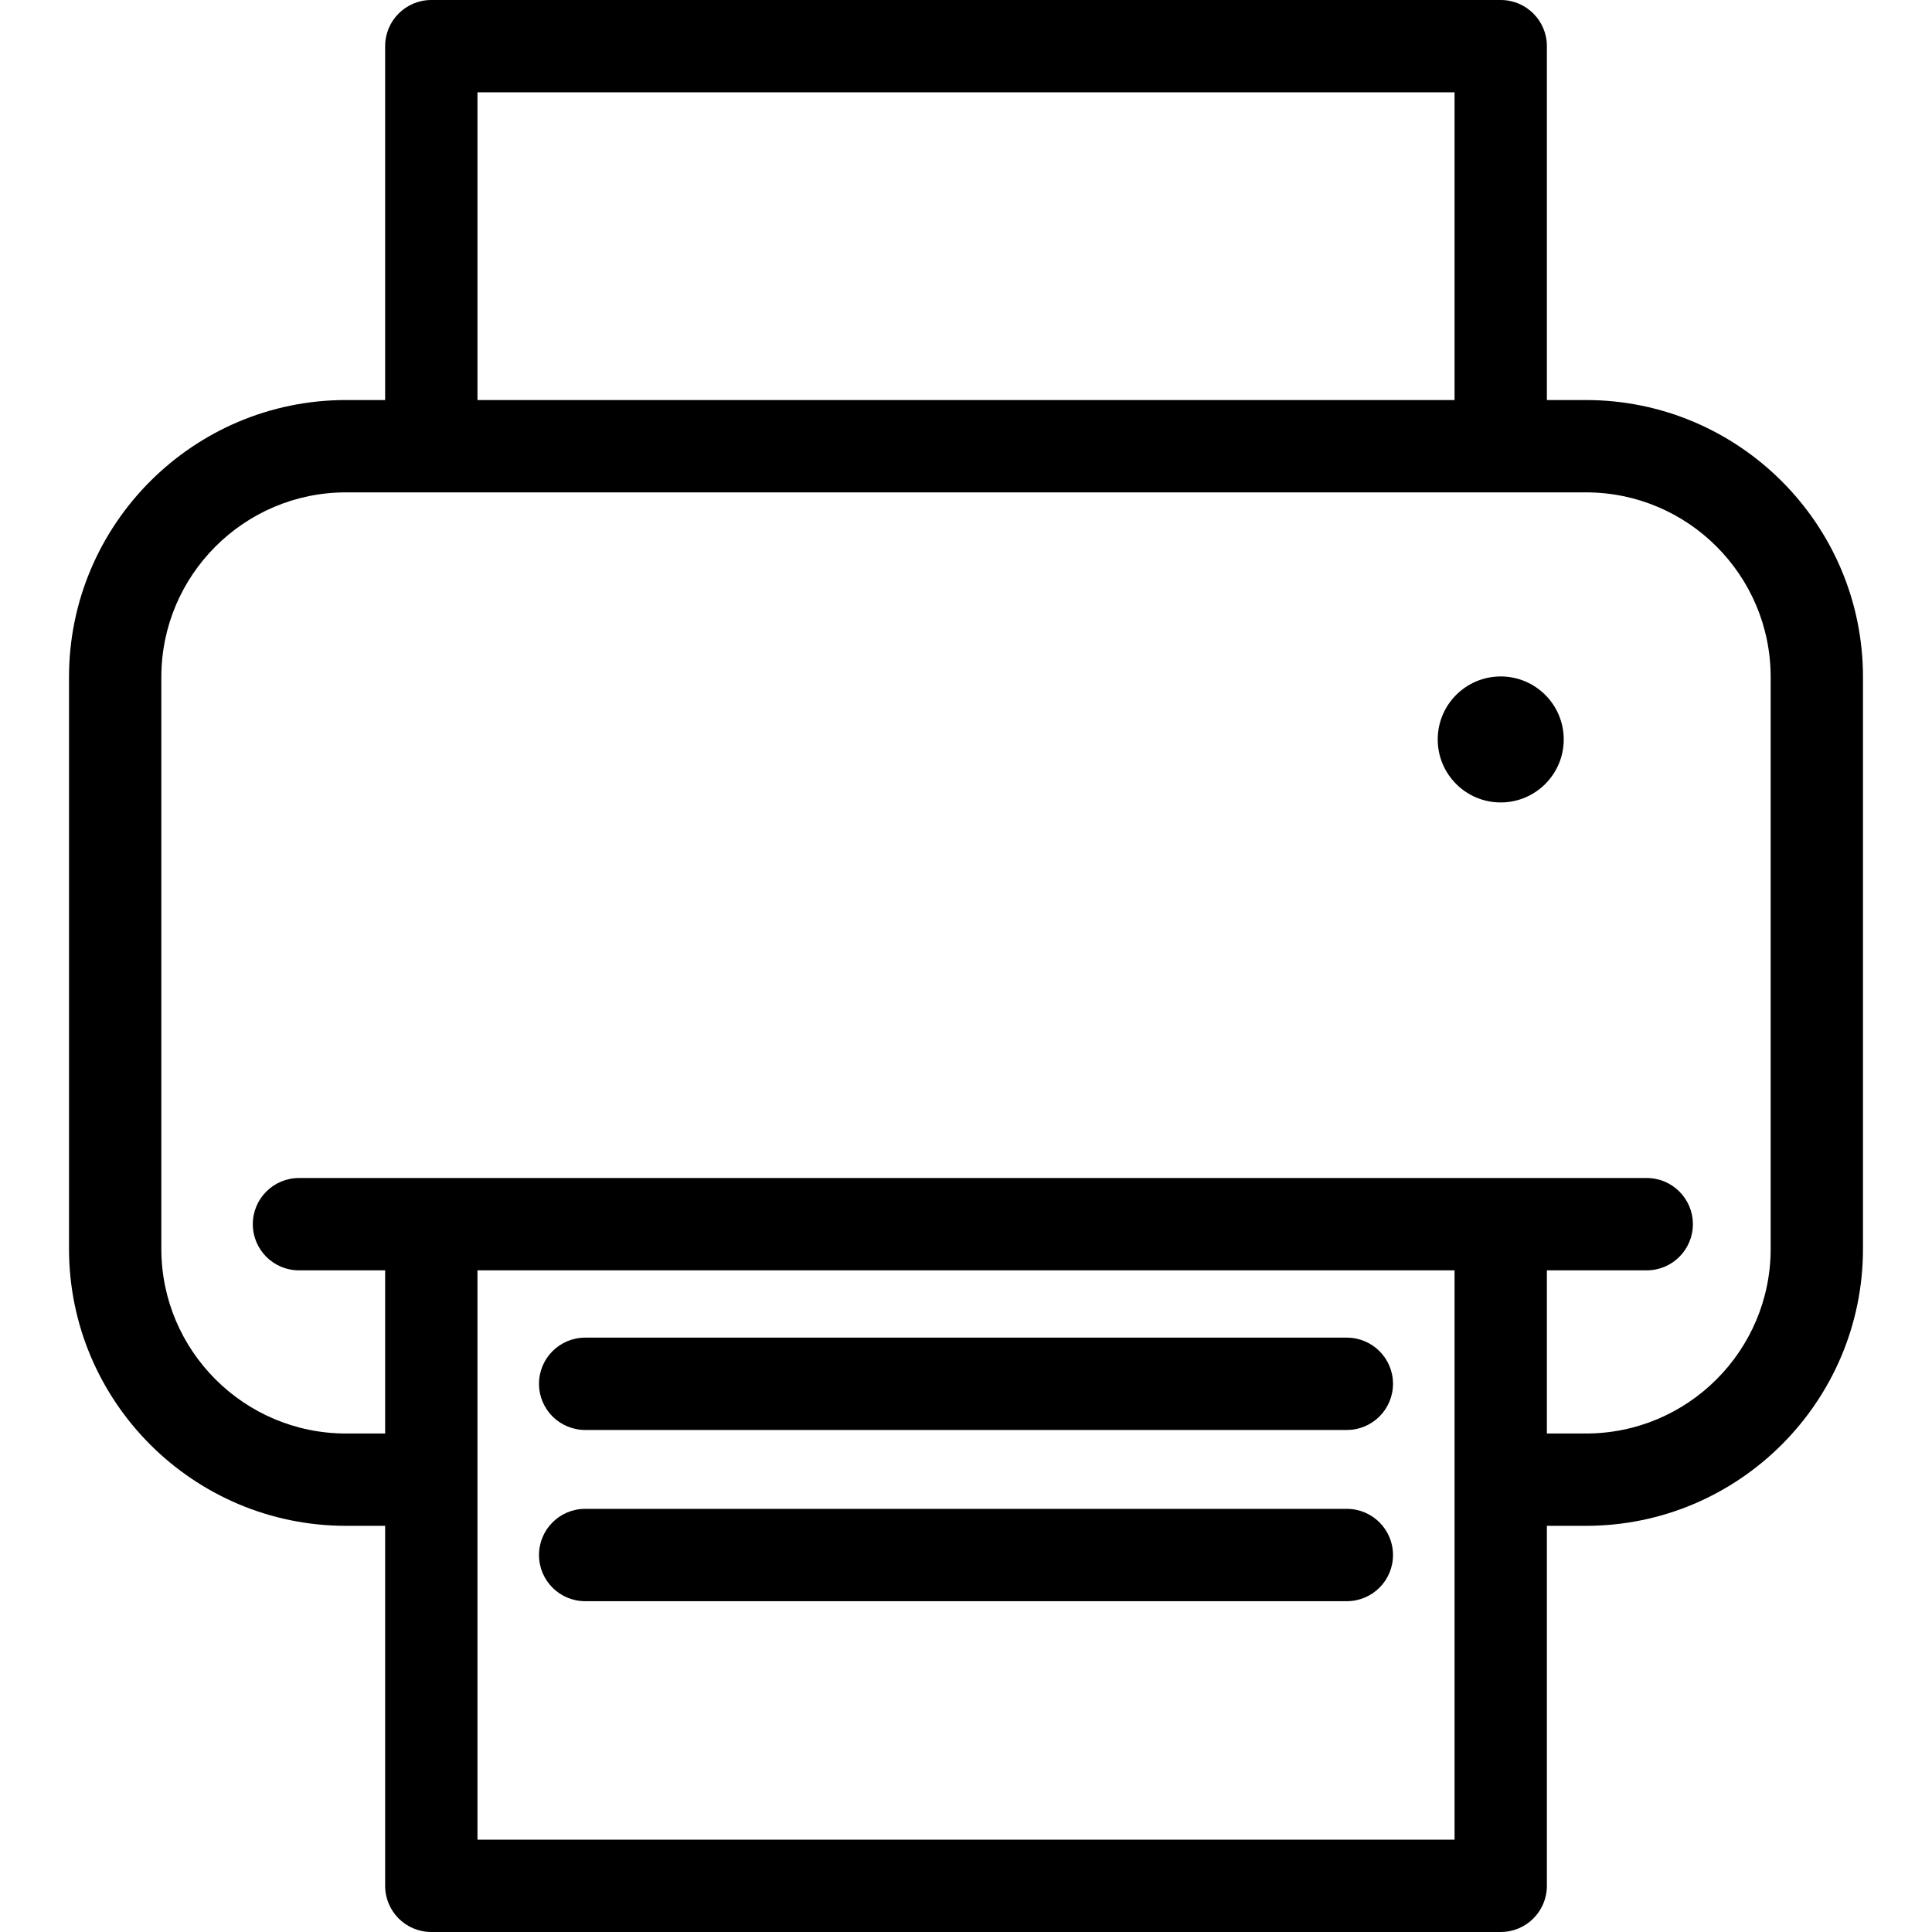
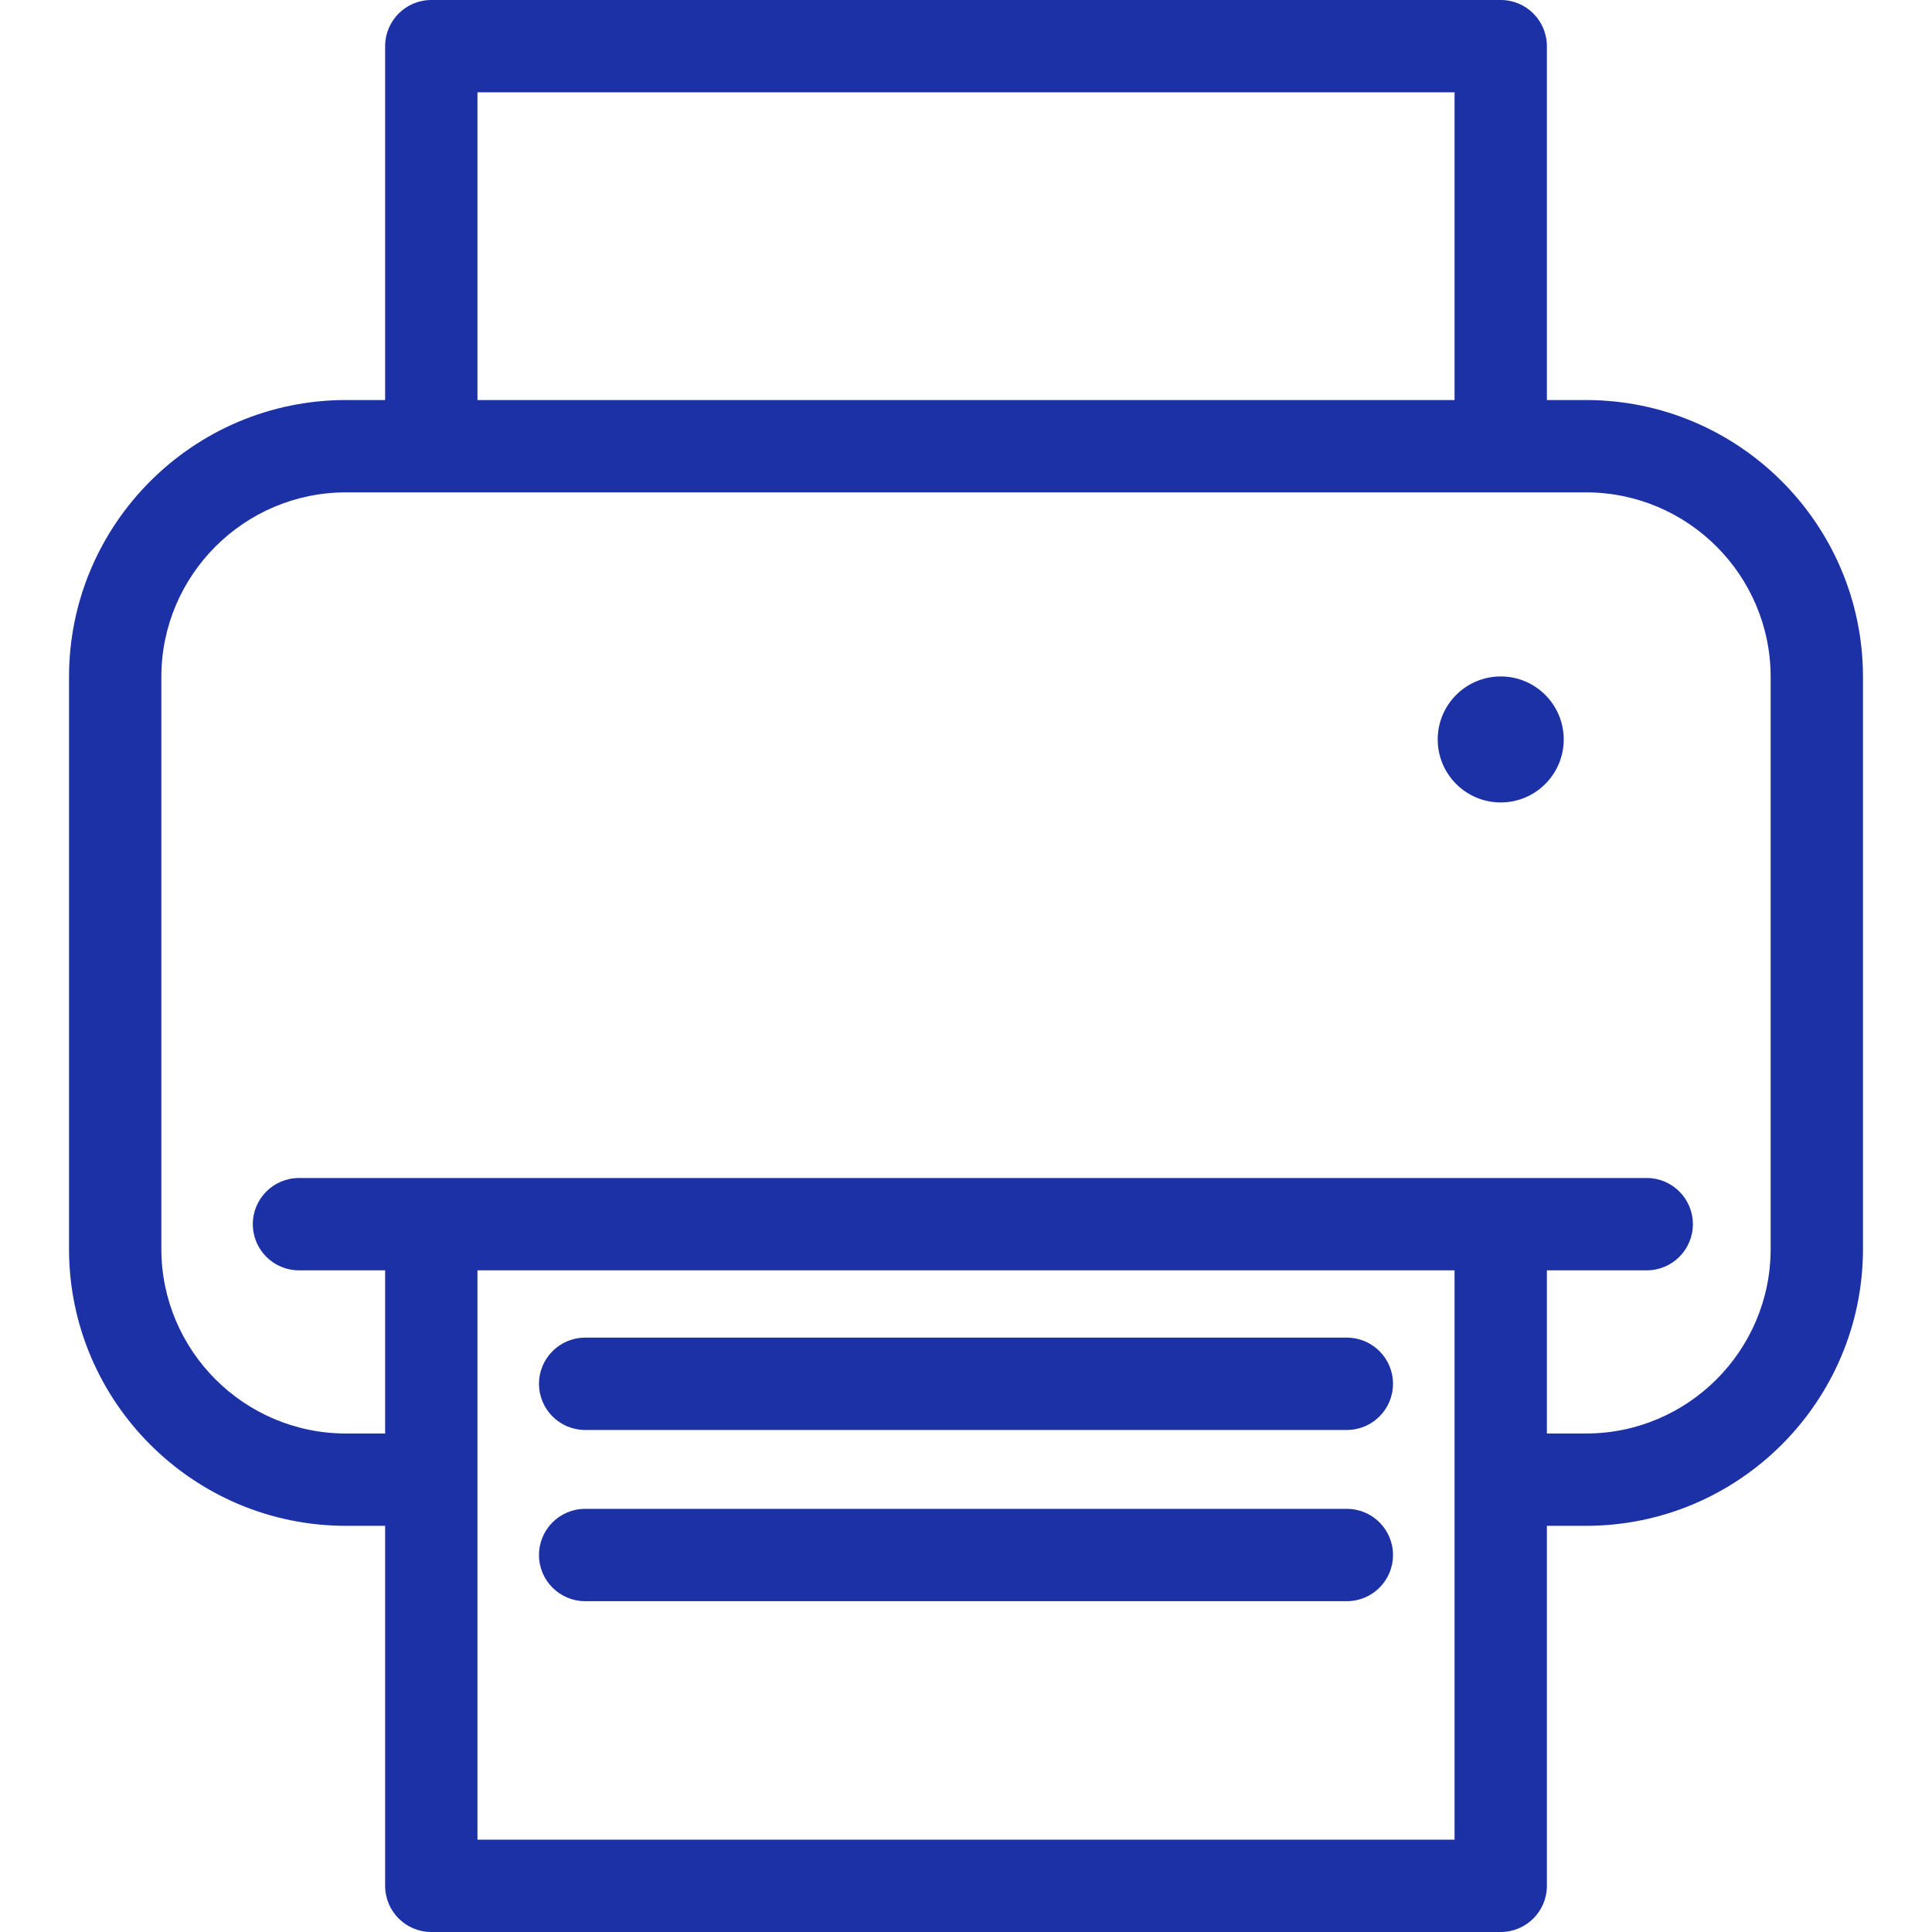
- <svg xmlns="http://www.w3.org/2000/svg" version="1.1" id="Capa_1" x="0px" y="0px" width="487.381px" height="487.381px" viewBox="0 0 487.381 487.381" style="enable-background:new 0 0 487.381 487.381;" xml:space="preserve">
+ <svg xmlns="http://www.w3.org/2000/svg" version="1.1" id="Capa_1" x="0px" y="0px" width="487.381px" height="487.381px" viewBox="0 0 487.381 487.381" style="enable-background:new 0 0 487.381 487.381;" fill="#1C31A6" xml:space="preserve">
  <g>
    <g>
      <path d="M400.1,100.918h-9.871V11.646C390.229,5.215,385.014,0,378.582,0H108.804c-6.436,0-11.646,5.215-11.646,11.646v89.271    h-9.877c-38.523,0-69.871,31.344-69.871,69.871v144.258c0,38.528,31.348,69.87,69.871,69.87h9.877v90.818    c0,6.432,5.21,11.646,11.646,11.646h269.778c6.432,0,11.646-5.215,11.646-11.646v-90.818h9.871    c38.523,0,69.871-31.342,69.871-69.87V170.789C469.971,132.261,438.623,100.918,400.1,100.918z M120.449,23.291h246.489v77.627    H120.449V23.291z M366.938,464.092H120.449V320.465h246.489V464.092z M446.682,315.046c0,25.687-20.896,46.581-46.582,46.581    h-9.871v-41.162h25.186c6.436,0,11.645-5.214,11.645-11.646c0-6.43-5.209-11.645-11.645-11.645h-36.832H108.804H75.421    c-6.431,0-11.646,5.215-11.646,11.645c0,6.433,5.215,11.646,11.646,11.646h21.737v41.162h-9.877    c-25.685,0-46.581-20.896-46.581-46.581V170.789c0-25.685,20.896-46.58,46.581-46.58h21.522H378.58h21.52    c25.684,0,46.58,20.896,46.58,46.58v144.257H446.682z" />
      <path d="M378.582,170.646c-8.771,0-15.893,7.119-15.893,15.893s7.119,15.893,15.893,15.893c8.775,0,15.895-7.118,15.895-15.893    C394.475,177.765,387.357,170.646,378.582,170.646z" />
      <path d="M147.618,360.734h192.146c6.432,0,11.646-5.213,11.646-11.646c0-6.43-5.215-11.645-11.646-11.645H147.618    c-6.431,0-11.646,5.215-11.646,11.645C135.972,355.521,141.187,360.734,147.618,360.734z" />
      <path d="M147.618,403.926h192.146c6.432,0,11.646-5.217,11.646-11.646c0-6.432-5.215-11.645-11.646-11.645H147.618    c-6.431,0-11.646,5.213-11.646,11.645S141.187,403.926,147.618,403.926z" />
    </g>
  </g>
  <g>
</g>
  <g>
</g>
  <g>
</g>
  <g>
</g>
  <g>
</g>
  <g>
</g>
  <g>
</g>
  <g>
</g>
  <g>
</g>
  <g>
</g>
  <g>
</g>
  <g>
</g>
  <g>
</g>
  <g>
</g>
  <g>
</g>
</svg>
